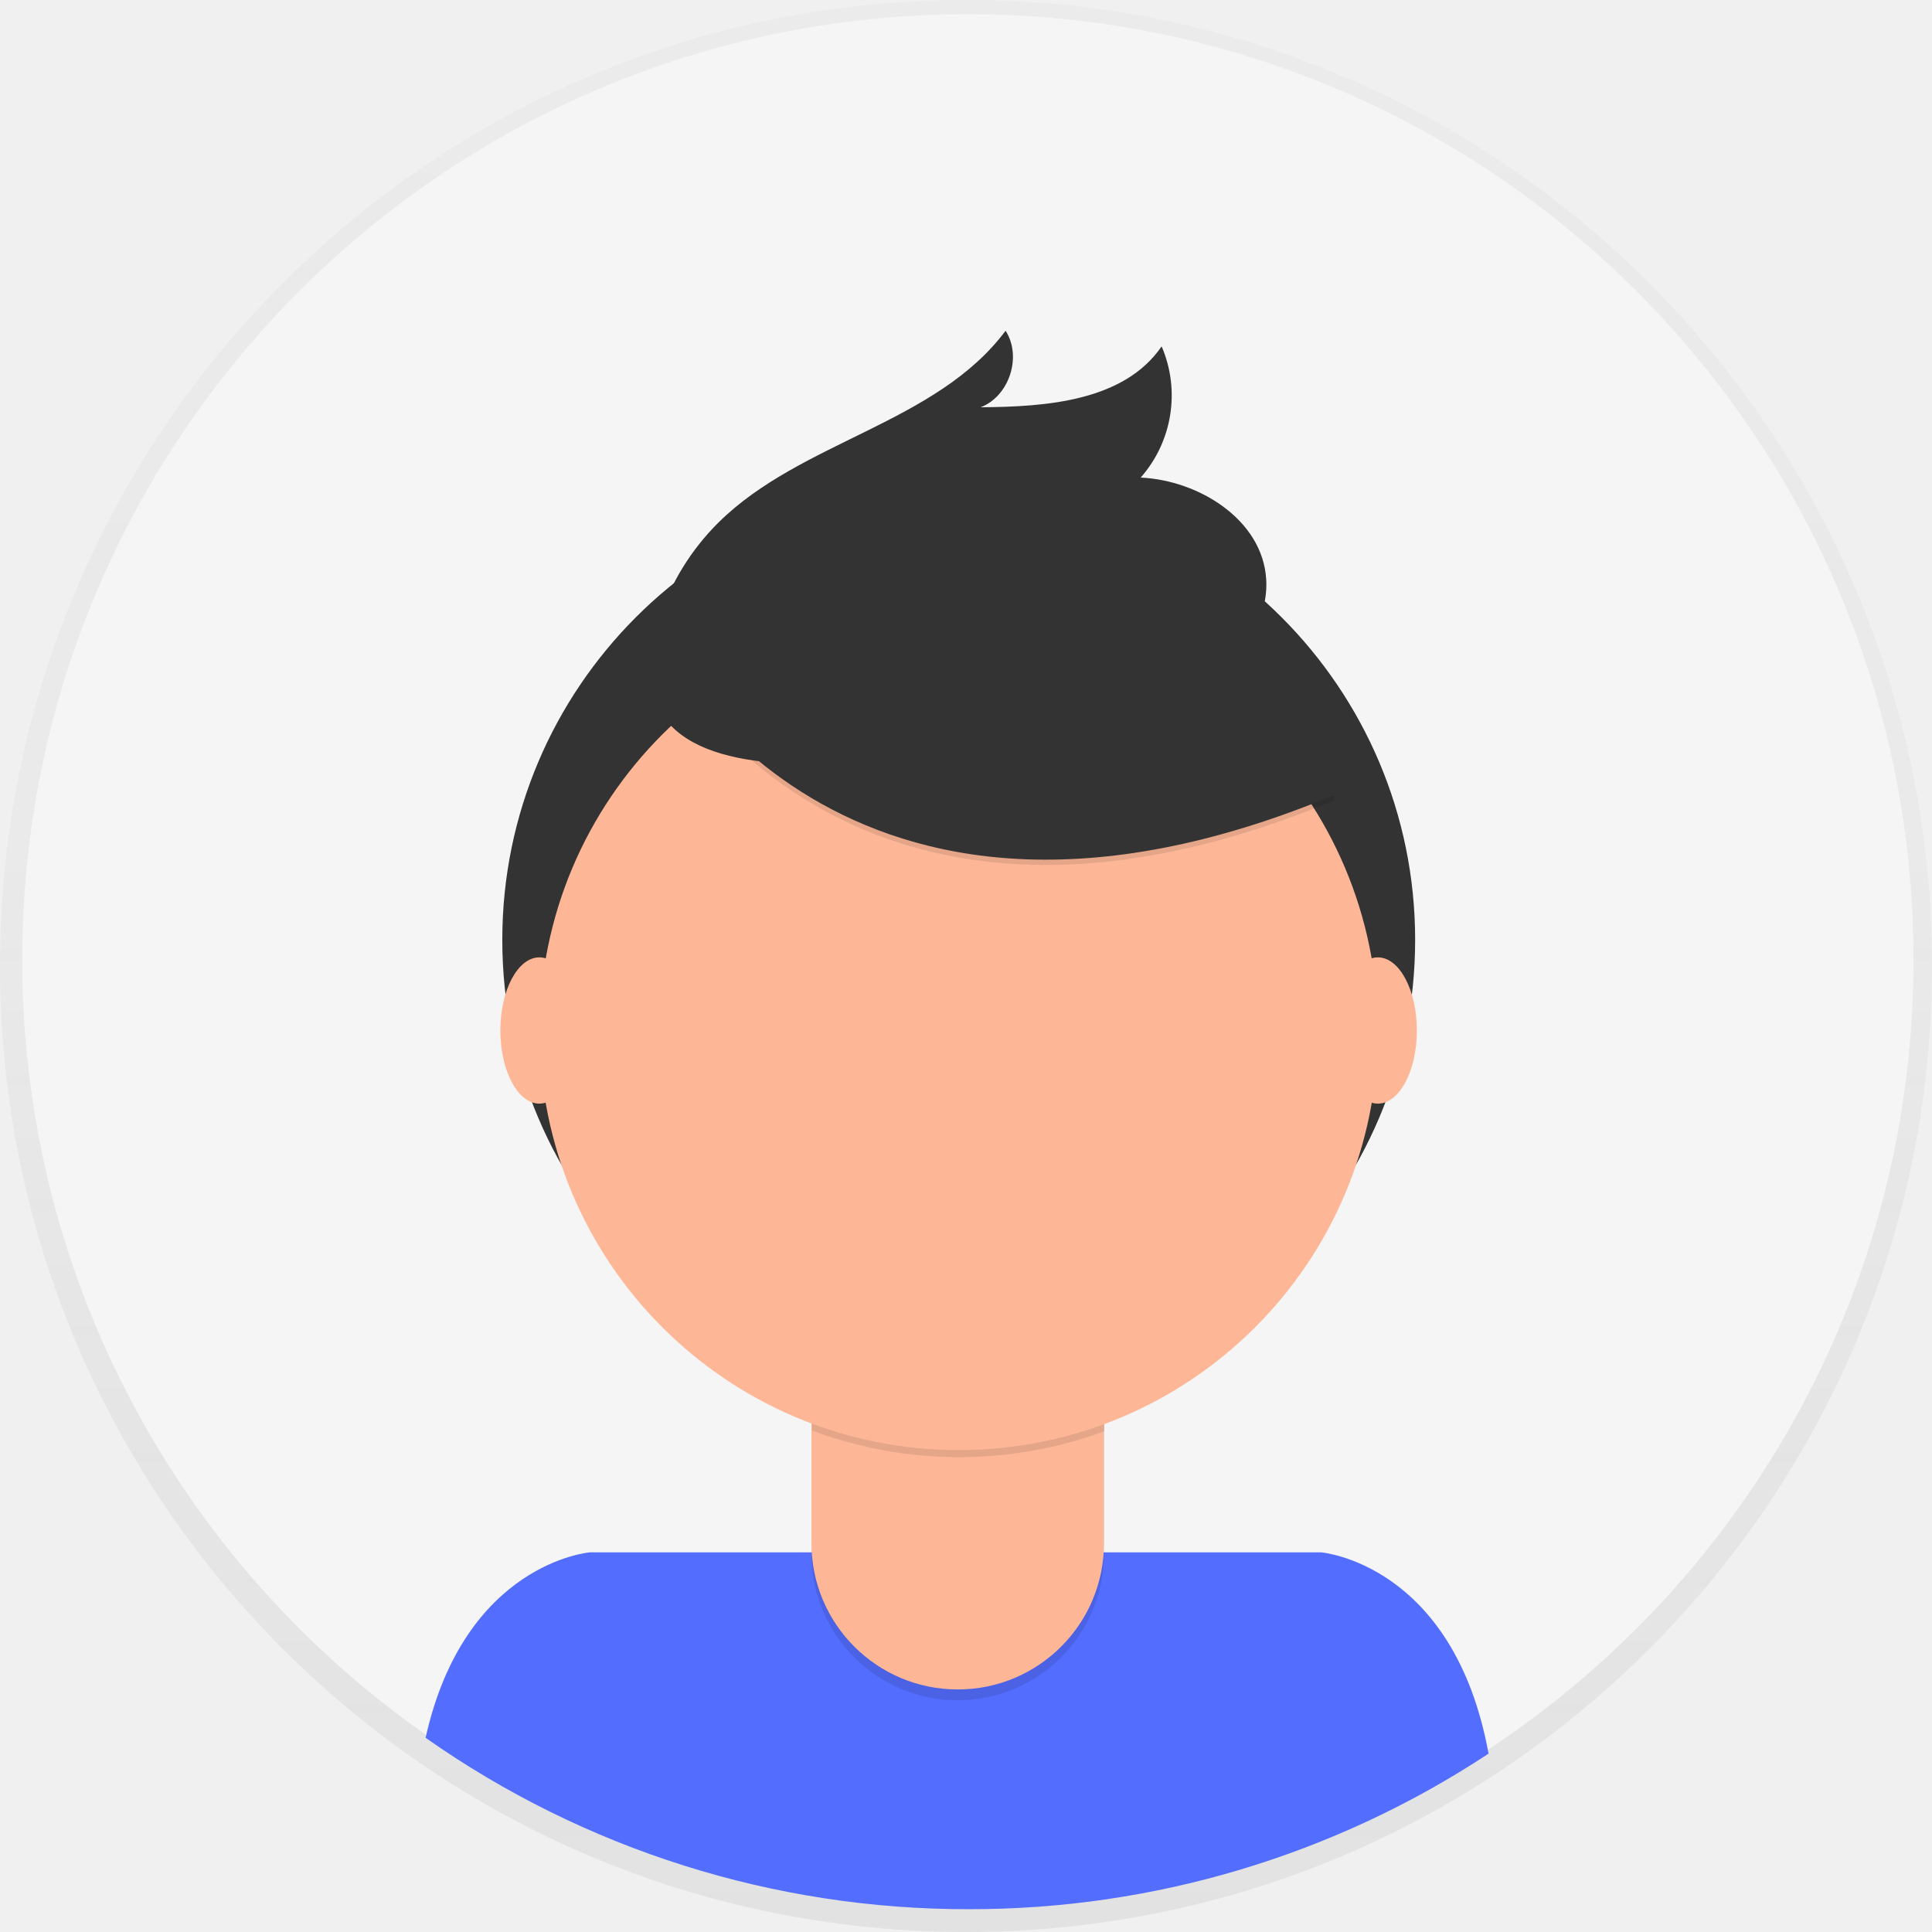
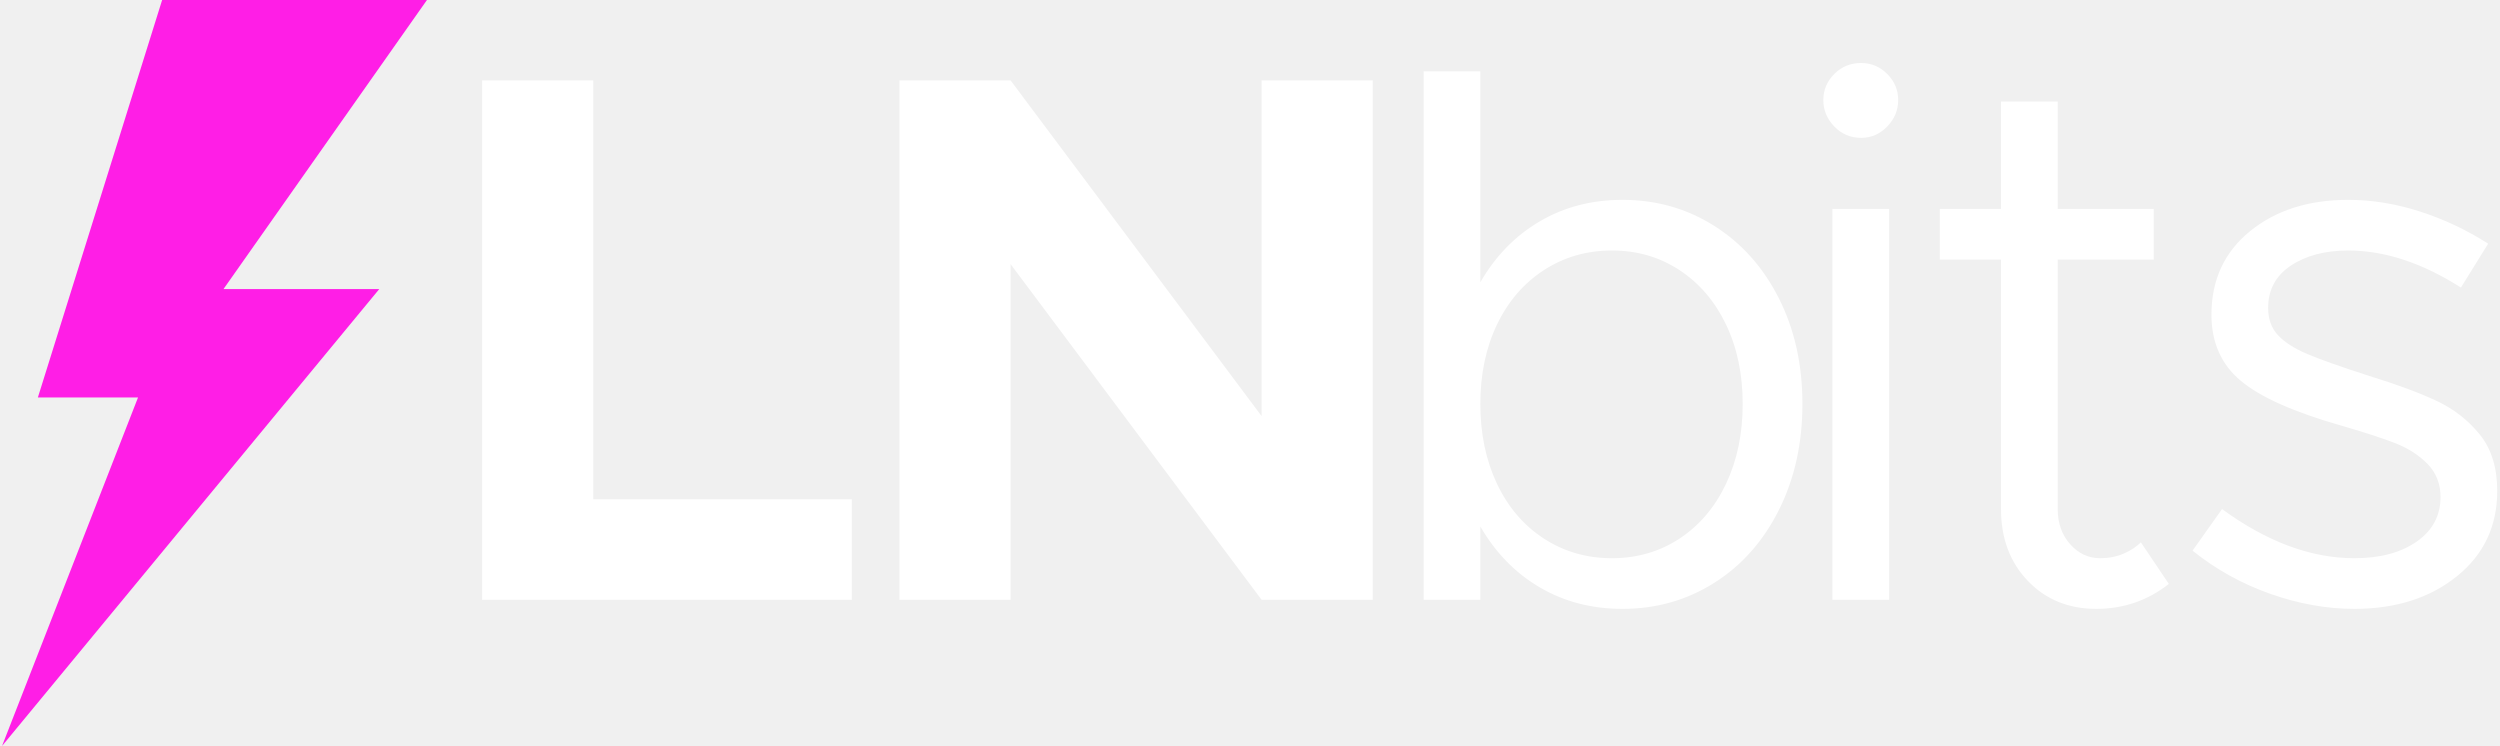
- <svg xmlns="http://www.w3.org/2000/svg" id="457bf273-24a3-4fd8-a857-e9b918267d6a" data-name="Layer 1" width="698" height="698" viewBox="0 0 698 698">
-   <defs>
-     <linearGradient id="b247946c-c62f-4d08-994a-4c3d64e1e98f" x1="349" y1="698" x2="349" gradientUnits="userSpaceOnUse">
-       <stop offset="0" stop-color="gray" stop-opacity="0.25" />
-       <stop offset="0.54" stop-color="gray" stop-opacity="0.12" />
-       <stop offset="1" stop-color="gray" stop-opacity="0.1" />
-     </linearGradient>
-   </defs>
-   <g opacity="0.5">
-     <circle cx="349" cy="349" r="349" fill="url(#b247946c-c62f-4d08-994a-4c3d64e1e98f)" />
+ <svg xmlns="http://www.w3.org/2000/svg" width="496px" height="148px" viewBox="0 0 496 148" version="1.1">
+   <g id="Page-1" stroke="none" stroke-width="1" fill="none" fill-rule="evenodd">
+     <g id="Desktop-HD" transform="translate(-68, -665)" fill-rule="nonzero">
+       <g id="Group-9" transform="translate(25.40506, 654)">
+         <g id="Group-6" transform="translate(43, 11)">
+           <path d="M168.595,119 L168.595,99.05 L117.295,99.05 L117.295,15.95 L95.245,15.95 L95.245,119 L168.595,119 Z M200.095,119 L200.095,52.4 L249.895,119 L271.945,119 L271.945,15.95 L249.895,15.95 L249.895,82.55 L200.095,15.95 L178.045,15.95 L178.045,119 L200.095,119 Z M321.495,120.8 C328.195,120.8 334.27,119.075 339.72,115.625 C345.17,112.175 349.445,107.35 352.545,101.15 C355.645,94.95 357.195,87.95 357.195,80.15 C357.195,72.35 355.645,65.375 352.545,59.225 C349.445,53.075 345.17,48.275 339.72,44.825 C334.27,41.375 328.195,39.65 321.495,39.65 C315.395,39.65 309.92,41.075 305.07,43.925 C300.22,46.775 296.295,50.8 293.295,56 L293.295,56 L293.295,14.15 L282.045,14.15 L282.045,119 L293.295,119 L293.295,104.45 C296.295,109.65 300.22,113.675 305.07,116.525 C309.92,119.375 315.395,120.8 321.495,120.8 Z M319.395,110.75 C314.395,110.75 309.895,109.45 305.895,106.85 C301.895,104.25 298.795,100.625 296.595,95.975 C294.395,91.325 293.295,86.05 293.295,80.15 C293.295,74.25 294.395,69 296.595,64.4 C298.795,59.8 301.895,56.2 305.895,53.6 C309.895,51 314.395,49.7 319.395,49.7 C324.395,49.7 328.87,51 332.82,53.6 C336.77,56.2 339.845,59.8 342.045,64.4 C344.245,69 345.345,74.25 345.345,80.15 C345.345,86.05 344.245,91.325 342.045,95.975 C339.845,100.625 336.77,104.25 332.82,106.85 C328.87,109.45 324.395,110.75 319.395,110.75 Z M368.845,27.35 C370.845,27.35 372.57,26.6 374.02,25.1 C375.47,23.6 376.195,21.85 376.195,19.85 C376.195,17.85 375.47,16.125 374.02,14.675 C372.57,13.225 370.845,12.5 368.845,12.5 C366.745,12.5 364.97,13.225 363.52,14.675 C362.07,16.125 361.345,17.85 361.345,19.85 C361.345,21.85 362.07,23.6 363.52,25.1 C364.97,26.6 366.745,27.35 368.845,27.35 Z M374.395,119 L374.395,41.45 L363.145,41.45 L363.145,119 L374.395,119 Z M415.495,120.8 C420.895,120.8 425.695,119.15 429.895,115.85 L429.895,115.85 L424.345,107.6 C423.445,108.5 422.295,109.25 420.895,109.85 C419.495,110.45 417.945,110.75 416.245,110.75 C413.945,110.75 411.97,109.825 410.32,107.975 C408.67,106.125 407.845,103.8 407.845,101 L407.845,101 L407.845,51.5 L426.895,51.5 L426.895,41.45 L407.845,41.45 L407.845,20.15 L396.595,20.15 L396.595,41.45 L384.445,41.45 L384.445,51.5 L396.595,51.5 L396.595,101 C396.595,106.8 398.37,111.55 401.92,115.25 C405.47,118.95 409.995,120.8 415.495,120.8 Z M466.695,120.8 C474.895,120.8 481.67,118.65 487.02,114.35 C492.37,110.05 495.045,104.4 495.045,97.4 C495.045,92.8 493.895,89.075 491.595,86.225 C489.295,83.375 486.445,81.15 483.045,79.55 C479.645,77.95 475.195,76.3 469.695,74.6 C464.095,72.8 459.995,71.35 457.395,70.25 C454.795,69.15 452.845,67.9 451.545,66.5 C450.245,65.1 449.595,63.3 449.595,61.1 C449.595,57.5 451.095,54.7 454.095,52.7 C457.095,50.7 460.895,49.7 465.495,49.7 C472.695,49.7 480.145,52.15 487.845,57.05 L487.845,57.05 L493.245,48.35 C489.045,45.65 484.545,43.525 479.745,41.975 C474.945,40.425 470.195,39.65 465.495,39.65 C457.595,39.65 451.095,41.725 445.995,45.875 C440.895,50.025 438.345,55.55 438.345,62.45 C438.345,67.95 440.295,72.325 444.195,75.575 C448.095,78.825 454.795,81.8 464.295,84.5 C468.795,85.8 472.32,86.95 474.87,87.95 C477.42,88.95 479.545,90.325 481.245,92.075 C482.945,93.825 483.795,96 483.795,98.6 C483.795,102.3 482.22,105.25 479.07,107.45 C475.92,109.65 471.795,110.75 466.695,110.75 C458.095,110.75 449.345,107.5 440.445,101 L440.445,101 L434.595,109.25 C439.195,112.95 444.32,115.8 449.97,117.8 C455.62,119.8 461.195,120.8 466.695,120.8 Z" id="LNbits" fill="#FFFFFF" />
+           <polygon id="Path" fill="#FF1EE6" points="31.763 0 7.108 78.859 26.979 78.859 2.69673524e-13 148 74.84 57.352 43.935 57.352 84.304 8.34401992e-14" />
+         </g>
+       </g>
+     </g>
  </g>
-   <circle cx="349.68" cy="346.77" r="341.64" fill="#f5f5f5" />
-   <path d="M601,790.76a340,340,0,0,0,187.79-56.2c-12.59-68.8-60.5-72.72-60.5-72.72H464.09s-45.21,3.71-59.33,67A340.07,340.07,0,0,0,601,790.76Z" transform="translate(-251 -101)" fill="#536dfe" />
-   <circle cx="346.37" cy="339.57" r="164.9" fill="#333" />
-   <path d="M293.15,476.92H398.81a0,0,0,0,1,0,0v84.53A52.83,52.83,0,0,1,346,614.28h0a52.83,52.83,0,0,1-52.83-52.83V476.92a0,0,0,0,1,0,0Z" opacity="0.1" />
-   <path d="M296.5,473h99a3.35,3.35,0,0,1,3.35,3.35v81.18A52.83,52.83,0,0,1,346,610.37h0a52.83,52.83,0,0,1-52.83-52.83V476.35A3.35,3.35,0,0,1,296.5,473Z" fill="#fdb797" />
-   <path d="M544.34,617.82a152.07,152.07,0,0,0,105.66.29v-13H544.34Z" transform="translate(-251 -101)" opacity="0.1" />
-   <circle cx="346.37" cy="372.44" r="151.45" fill="#fdb797" />
-   <path d="M489.49,335.68S553.32,465.24,733.37,390l-41.92-65.73-74.31-26.67Z" transform="translate(-251 -101)" opacity="0.1" />
-   <path d="M489.49,333.78s63.83,129.56,243.88,54.3l-41.92-65.73-74.31-26.67Z" transform="translate(-251 -101)" fill="#333" />
-   <path d="M488.93,325a87.49,87.49,0,0,1,21.69-35.27c29.79-29.45,78.63-35.66,103.68-69.24,6,9.32,1.36,23.65-9,27.65,24-.16,51.81-2.26,65.38-22a44.89,44.89,0,0,1-7.57,47.4c21.27,1,44,15.4,45.34,36.65.92,14.16-8,27.56-19.59,35.68s-25.71,11.85-39.56,14.9C608.86,369.7,462.54,407.07,488.93,325Z" transform="translate(-251 -101)" fill="#333" />
-   <ellipse cx="194.86" cy="372.3" rx="14.09" ry="26.42" fill="#fdb797" />
-   <ellipse cx="497.8" cy="372.3" rx="14.09" ry="26.42" fill="#fdb797" />
</svg>
